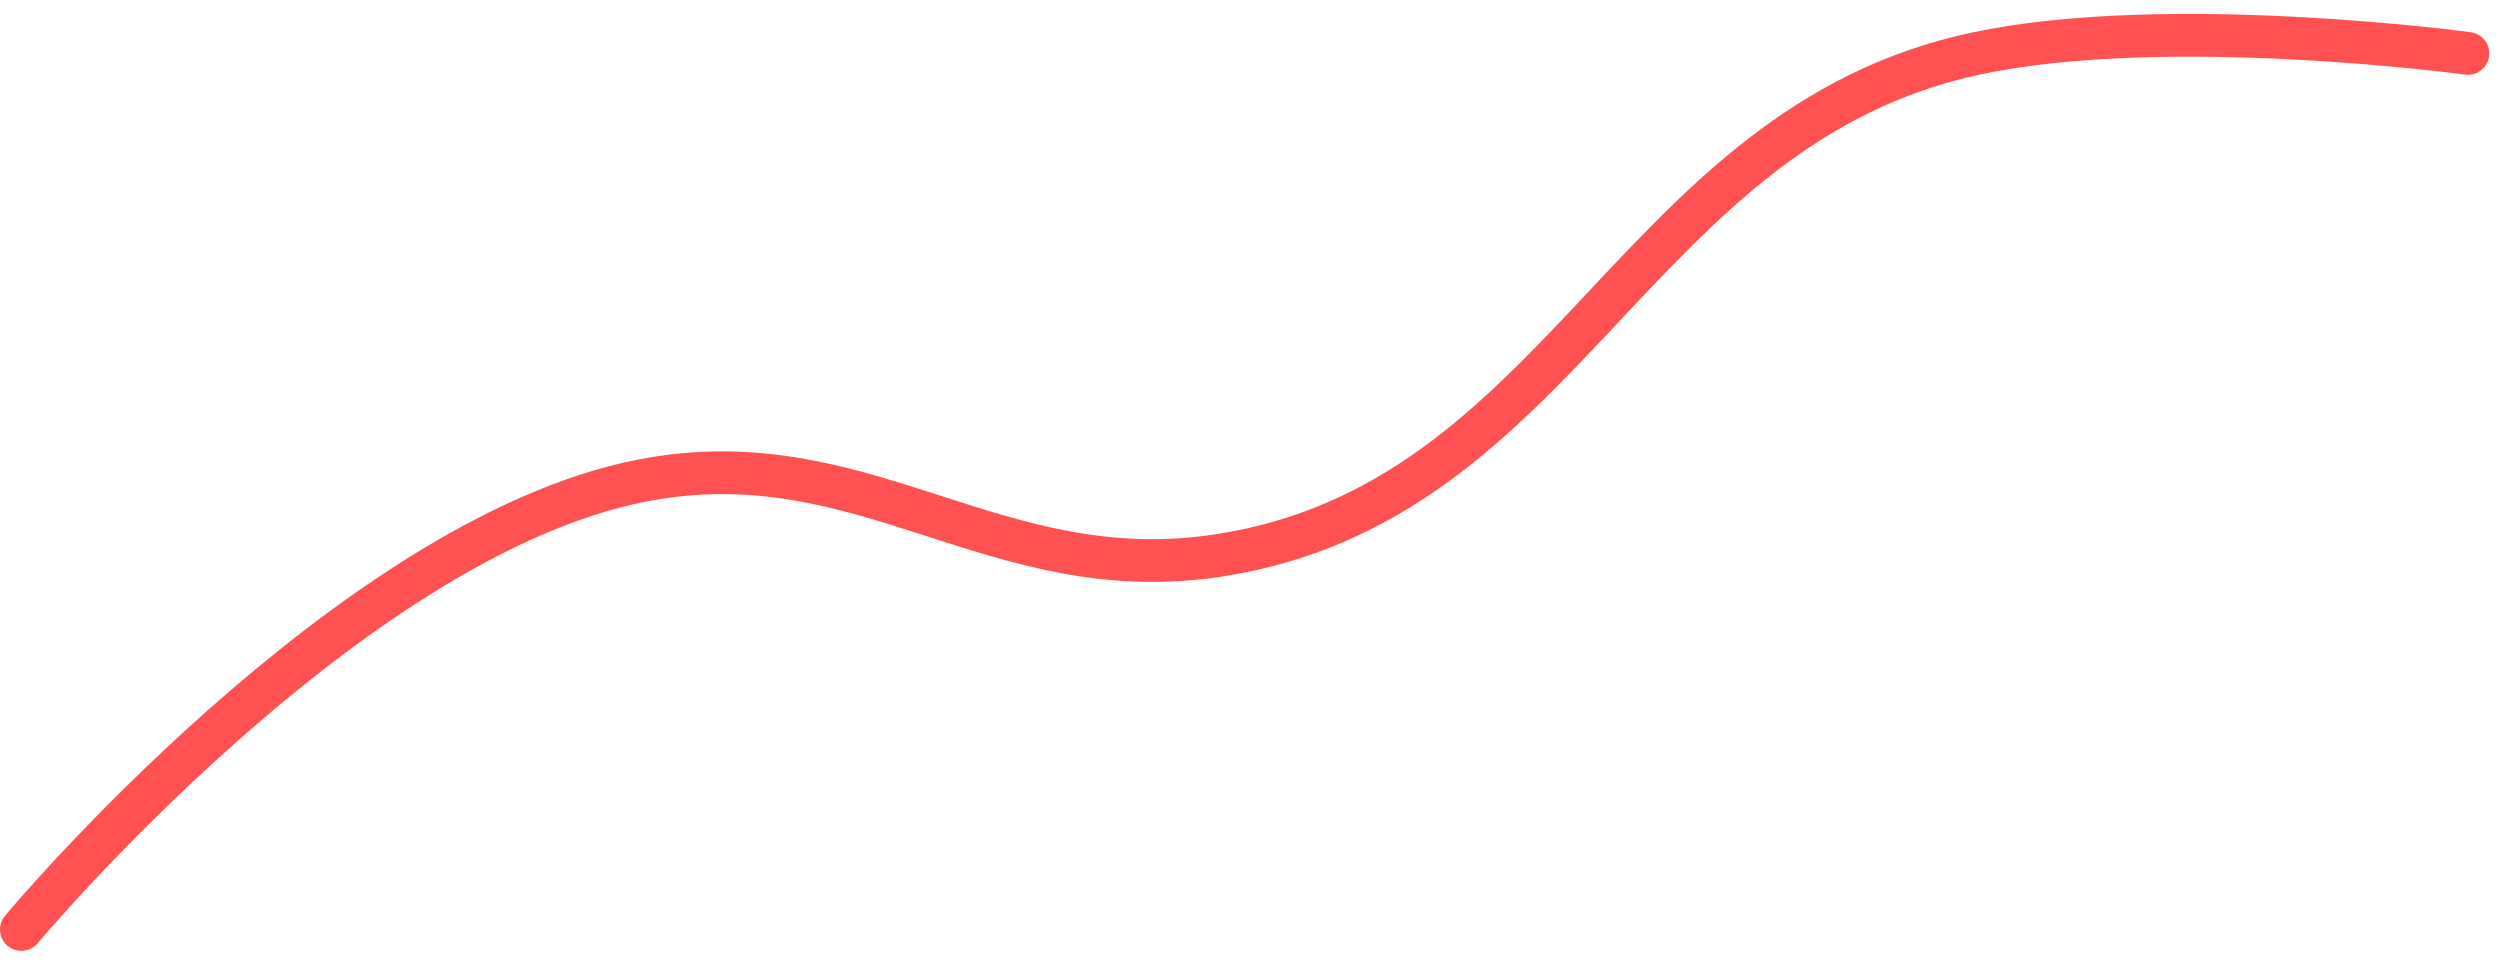
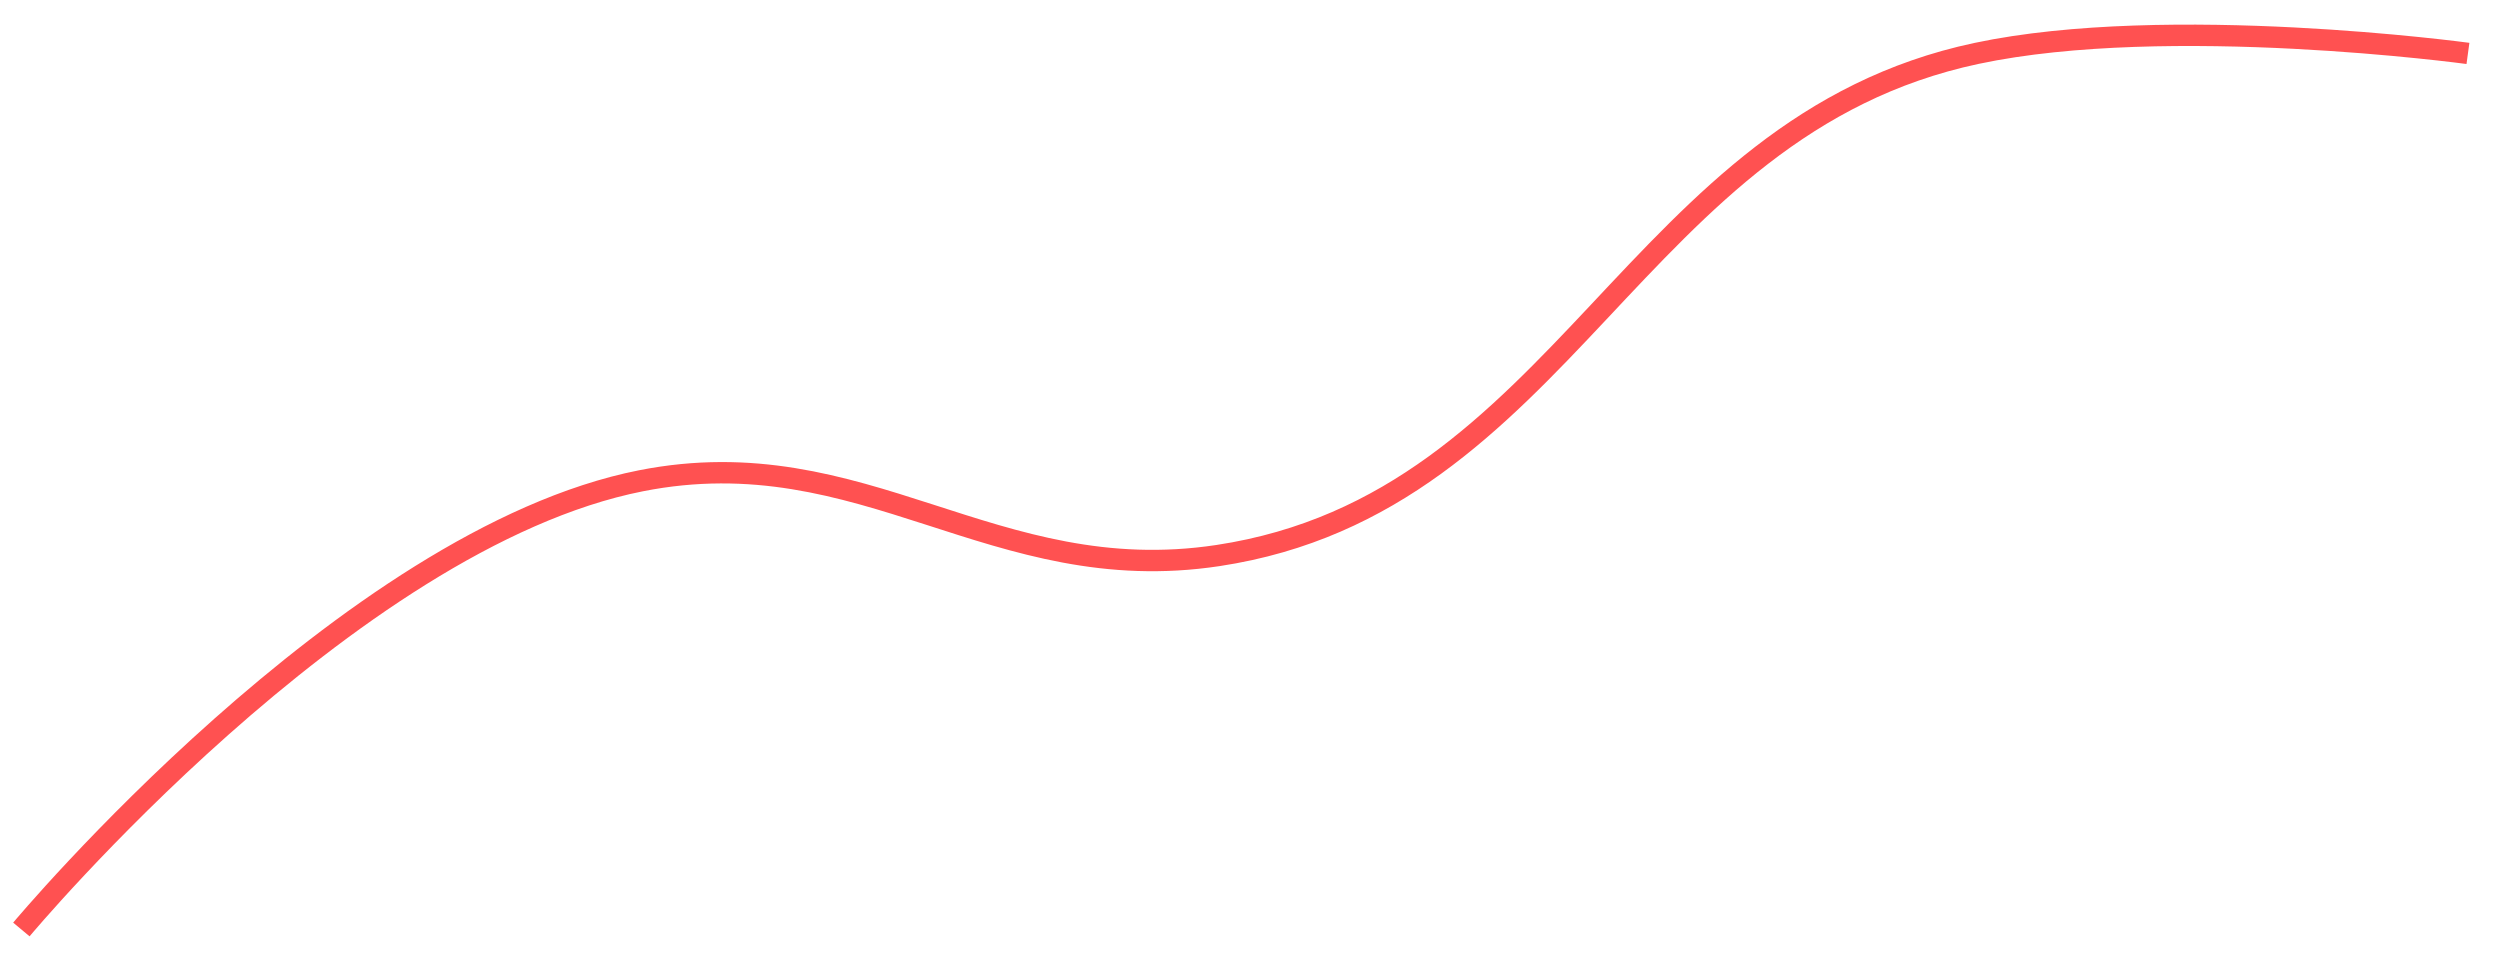
<svg xmlns="http://www.w3.org/2000/svg" width="117" height="45" viewBox="0 0 117 45" fill="none">
-   <path d="M1 43.5C1 43.5 16.282 25.209 30 22.5C40.431 20.44 46.488 27.592 57 26C73.278 23.534 76.396 5.921 92.5 2.5C101.477 0.593 115.5 2.5 115.5 2.5" stroke="#FF5151" stroke-width="2" stroke-linecap="round" />
+   <path d="M1 43.5C1 43.5 16.282 25.209 30 22.5C40.431 20.44 46.488 27.592 57 26C73.278 23.534 76.396 5.921 92.5 2.5C101.477 0.593 115.5 2.5 115.5 2.5" stroke="#FF5151" strokeWidth="2" strokeLinecap="round" />
</svg>
